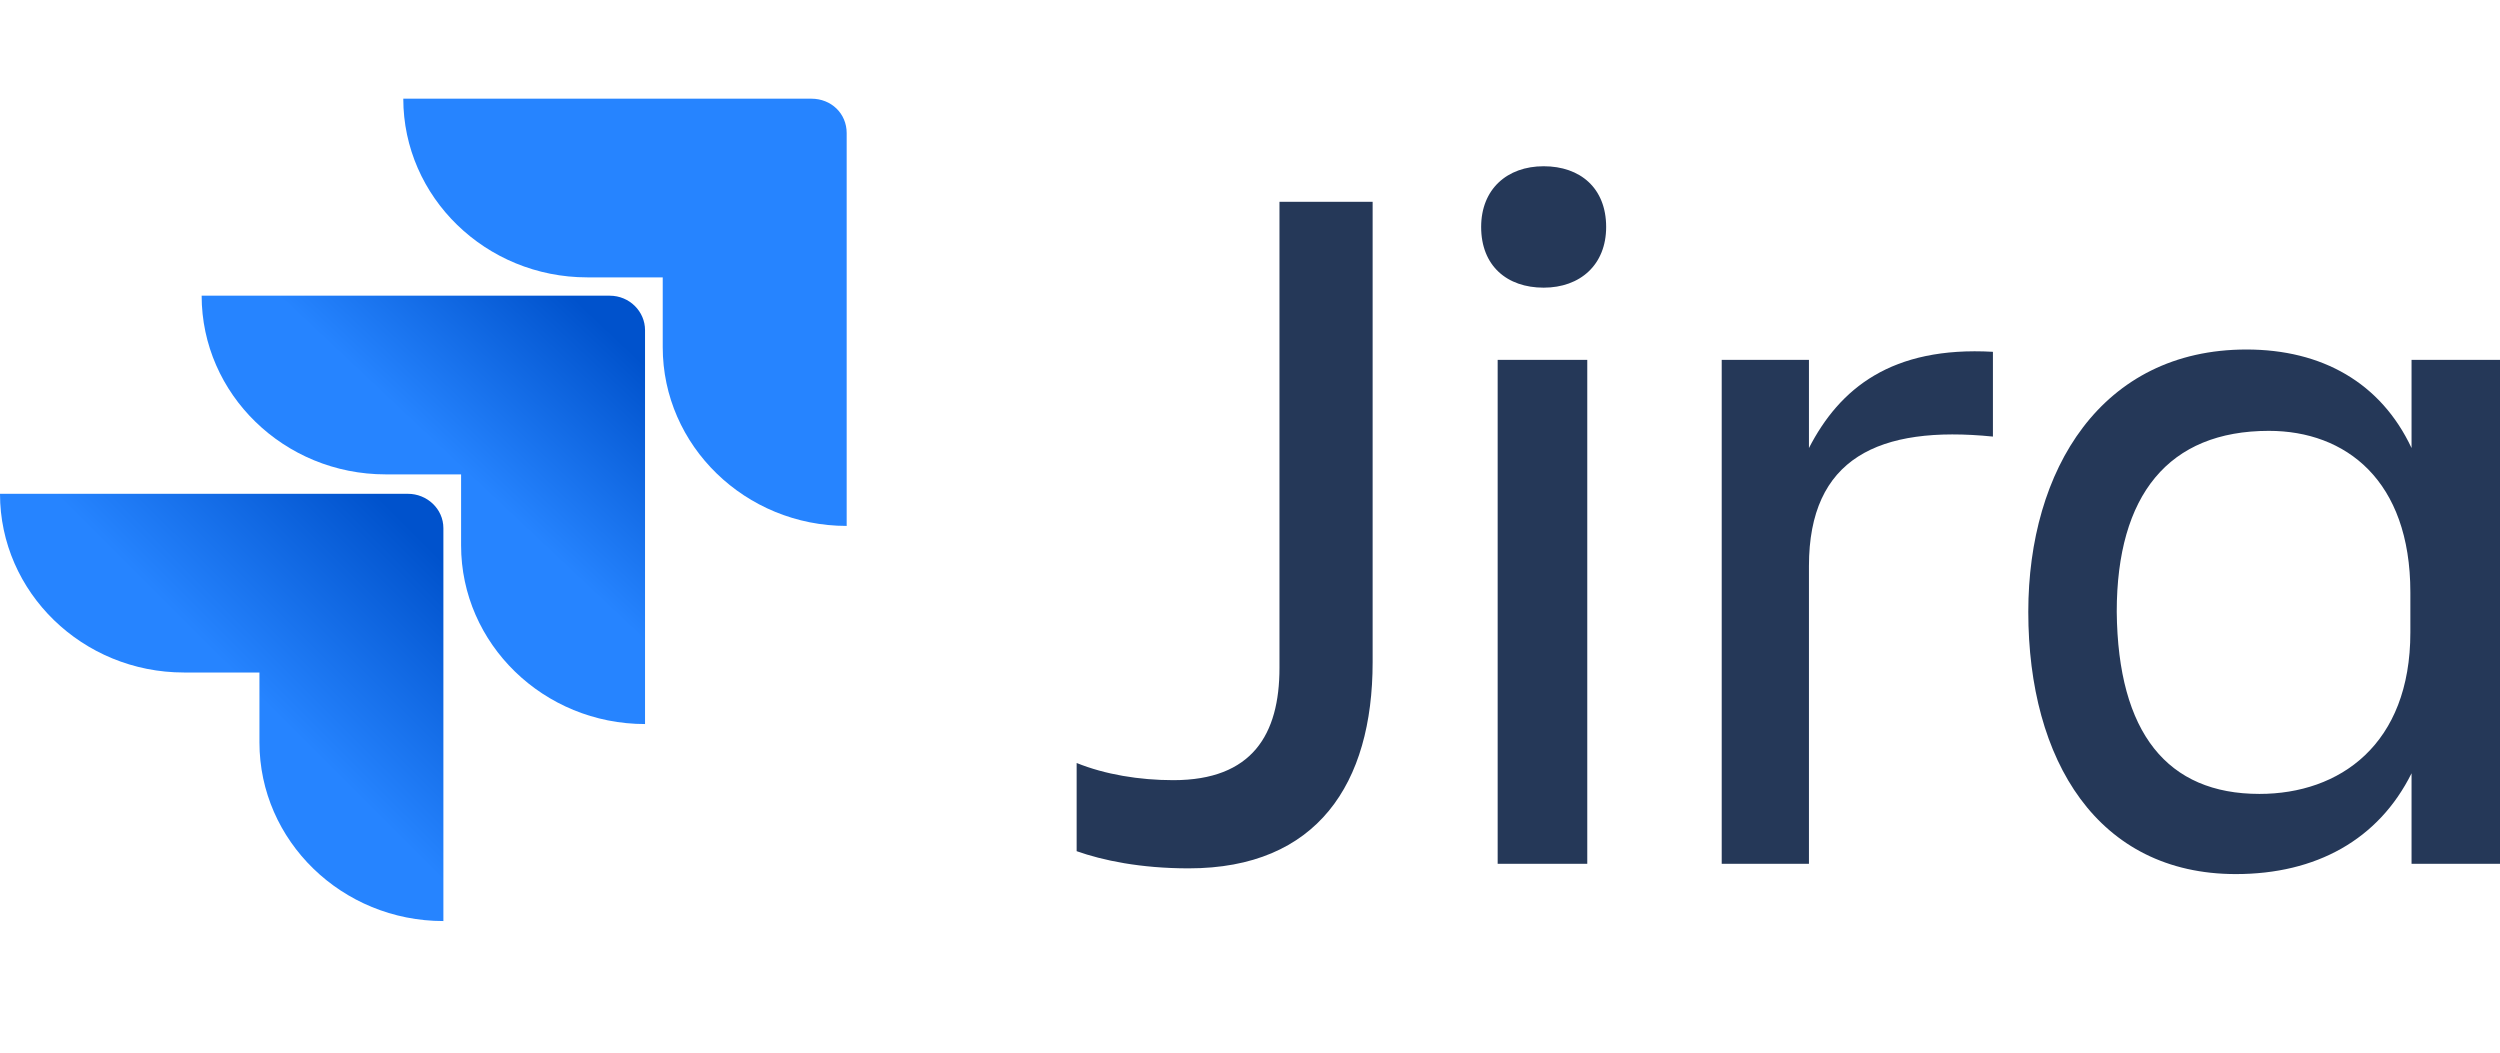
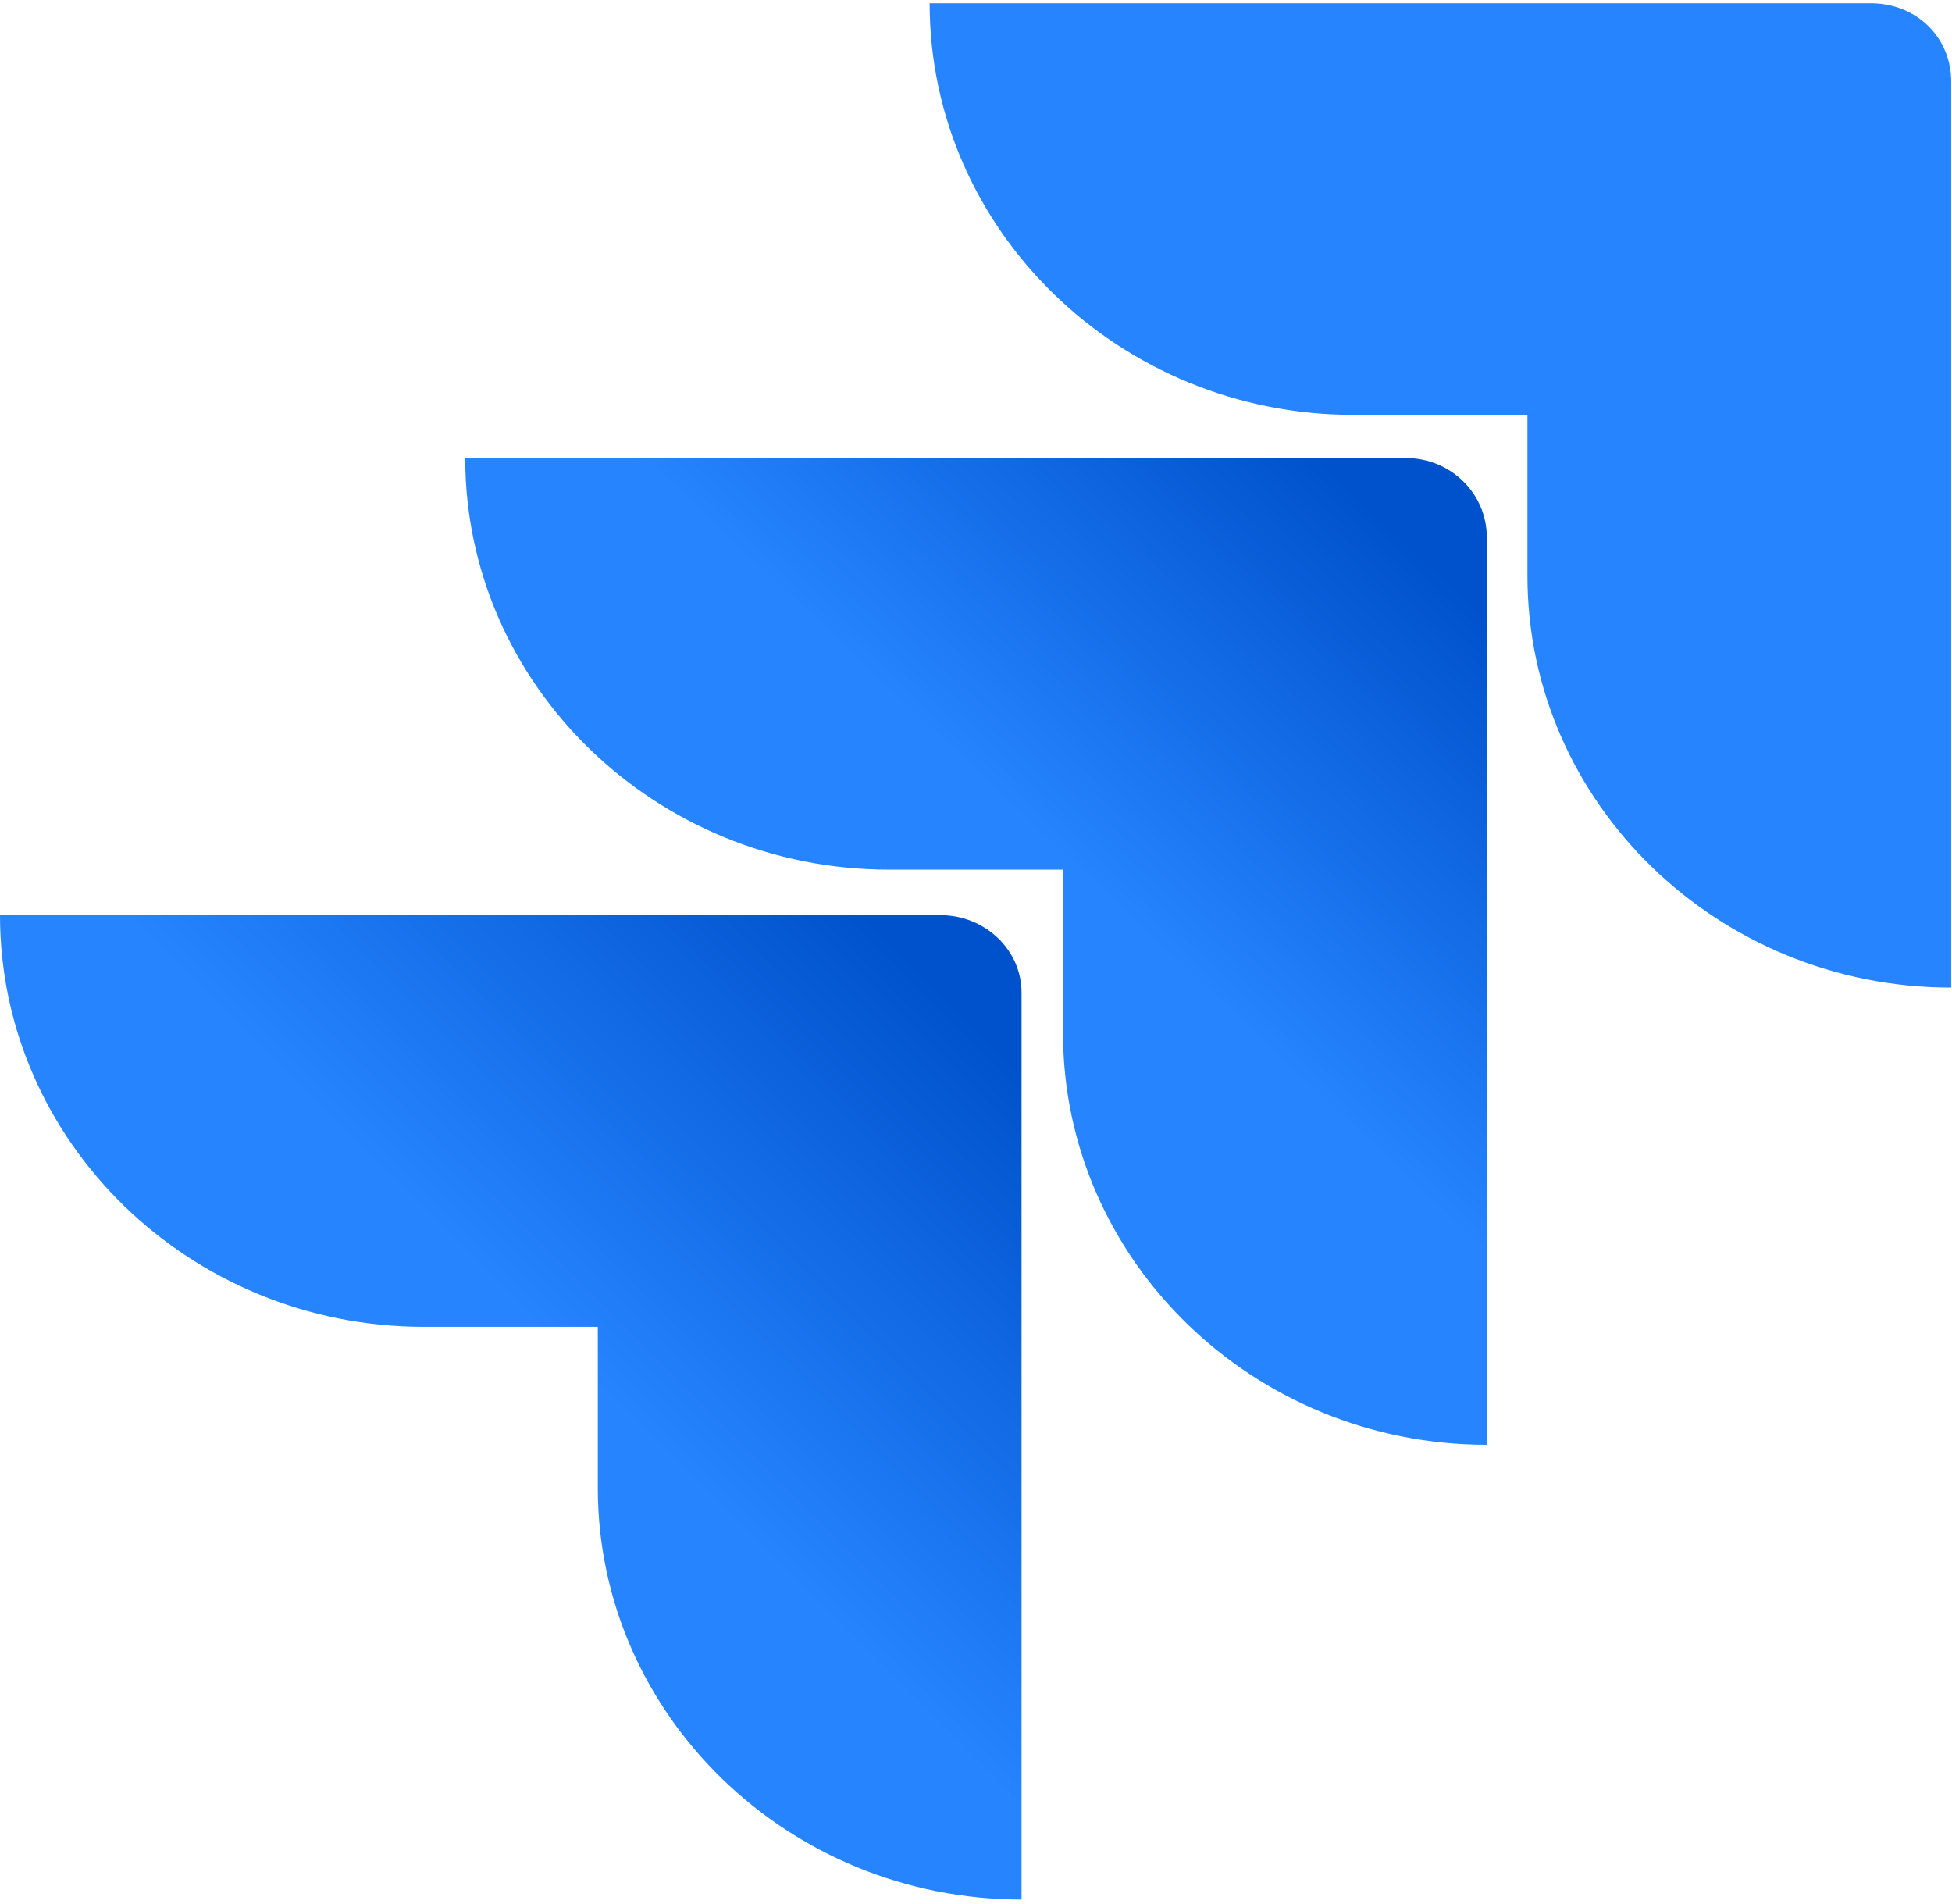
- <svg xmlns="http://www.w3.org/2000/svg" width="76" height="32" viewBox="0 0 76 32" fill="none">
-   <g id="logo-gradient-blue-jira">
-     <g id="Jira">
-       <path d="M38.896 6.134H41.728V20.131C41.728 23.822 40.043 26.398 36.136 26.398C34.666 26.398 33.519 26.155 32.73 25.876V23.195C33.591 23.543 34.63 23.717 35.67 23.717C38.072 23.717 38.896 22.325 38.896 20.305V6.134Z" fill="#253858" />
-       <path d="M46.927 5.054C48.038 5.054 48.827 5.716 48.827 6.9C48.827 8.049 48.038 8.745 46.927 8.745C45.815 8.745 45.027 8.084 45.027 6.9C45.027 5.751 45.815 5.054 46.927 5.054ZM45.529 10.939H48.253V26.259H45.529V10.939Z" fill="#253858" />
-       <path d="M54.992 26.259H52.34V10.939H54.992V13.62C55.924 11.809 57.502 10.521 60.585 10.695V13.272C57.108 12.923 54.992 13.933 54.992 17.206V26.259Z" fill="#253858" />
-       <path d="M73.311 23.508C72.308 25.528 70.407 26.572 67.97 26.572C63.775 26.572 61.66 23.125 61.66 18.599C61.66 14.281 63.883 10.625 68.292 10.625C70.587 10.625 72.379 11.635 73.311 13.62V10.939H76.036V26.259H73.311V23.508ZM68.687 24.135C71.124 24.135 73.275 22.638 73.275 19.226V18.007C73.275 14.595 71.304 13.098 68.974 13.098C65.926 13.098 64.349 15.047 64.349 18.599C64.385 22.29 65.891 24.135 68.687 24.135Z" fill="#253858" />
-     </g>
-     <g id="Icon">
-       <path id="Vector" d="M24.664 3H12.26C12.26 5.994 14.77 8.432 17.853 8.432H20.147V10.556C20.147 13.55 22.657 15.988 25.739 15.988V4.045C25.739 3.453 25.273 3 24.664 3Z" fill="#2684FF" />
-       <path id="Vector_2" d="M18.534 8.989H6.13C6.13 11.983 8.64 14.421 11.723 14.421H14.017V16.579C14.017 19.574 16.526 22.011 19.609 22.011V10.033C19.609 9.476 19.143 8.989 18.534 8.989Z" fill="url(#paint0_linear)" />
-       <path id="Vector_3" d="M12.404 15.012H0C0 18.007 2.509 20.444 5.592 20.444H7.887V22.568C7.887 25.563 10.396 28 13.479 28V16.057C13.479 15.465 12.977 15.012 12.404 15.012Z" fill="url(#paint1_linear)" />
-     </g>
+ <svg xmlns="http://www.w3.org/2000/svg" version="1.1" id="Layer_2" x="0px" y="0px" viewBox="0 0 240 234" style="enable-background:new 0 0 240 234;" xml:space="preserve">
+   <style type="text/css">
+ 	.st0{fill:#2684FF;}
+ 	.st1{fill:url(#Vector_2_00000106843634833580515350000001020240062266407100_);}
+ 	.st2{fill:url(#Vector_3_00000169527693866745891010000005237927252501659793_);}
+ </style>
+   <g id="Icon">
+     <path id="Vector" class="st0" d="M230,0.4H114.3c0,27.9,23.4,50.6,52.1,50.6h21.4v19.8c0,27.9,23.4,50.6,52.1,50.6V10.2   C240,4.7,235.7,0.4,230,0.4z" />
+     <linearGradient id="Vector_2_00000183238319778433854310000006804001516509950356_" gradientUnits="userSpaceOnUse" x1="178.545" y1="181.161" x2="130.849" y2="130.519" gradientTransform="matrix(1 0 0 -1 0 236)">
+       <stop offset="0.176" style="stop-color:#0052CC" />
+       <stop offset="1" style="stop-color:#2684FF" />
+     </linearGradient>
+     <path id="Vector_2" style="fill:url(#Vector_2_00000183238319778433854310000006804001516509950356_);" d="M172.8,56.3H57.2   c0,27.9,23.4,50.6,52.1,50.6h21.4v20.1c0,27.9,23.4,50.6,52.1,50.6V66C182.8,60.8,178.5,56.3,172.8,56.3z" />
+     <linearGradient id="Vector_3_00000012435779589281668000000006087239853302972801_" gradientUnits="userSpaceOnUse" x1="124.671" y1="124.935" x2="69.43" y2="69.597" gradientTransform="matrix(1 0 0 -1 0 236)">
+       <stop offset="0.176" style="stop-color:#0052CC" />
+       <stop offset="1" style="stop-color:#2684FF" />
+     </linearGradient>
+     <path id="Vector_3" style="fill:url(#Vector_3_00000012435779589281668000000006087239853302972801_);" d="M115.7,112.5H0   c0,27.9,23.4,50.6,52.1,50.6h21.4v19.8c0,27.9,23.4,50.6,52.1,50.6V122.2C125.7,116.7,121,112.5,115.7,112.5z" />
  </g>
-   <defs>
-     <linearGradient id="paint0_linear" x1="19.346" y1="9.019" x2="14.23" y2="14.45" gradientUnits="userSpaceOnUse">
-       <stop offset="0.176" stop-color="#0052CC" />
-       <stop offset="1" stop-color="#2684FF" />
-     </linearGradient>
-     <linearGradient id="paint1_linear" x1="13.56" y1="15.053" x2="7.636" y2="20.987" gradientUnits="userSpaceOnUse">
-       <stop offset="0.176" stop-color="#0052CC" />
-       <stop offset="1" stop-color="#2684FF" />
-     </linearGradient>
-   </defs>
</svg>
